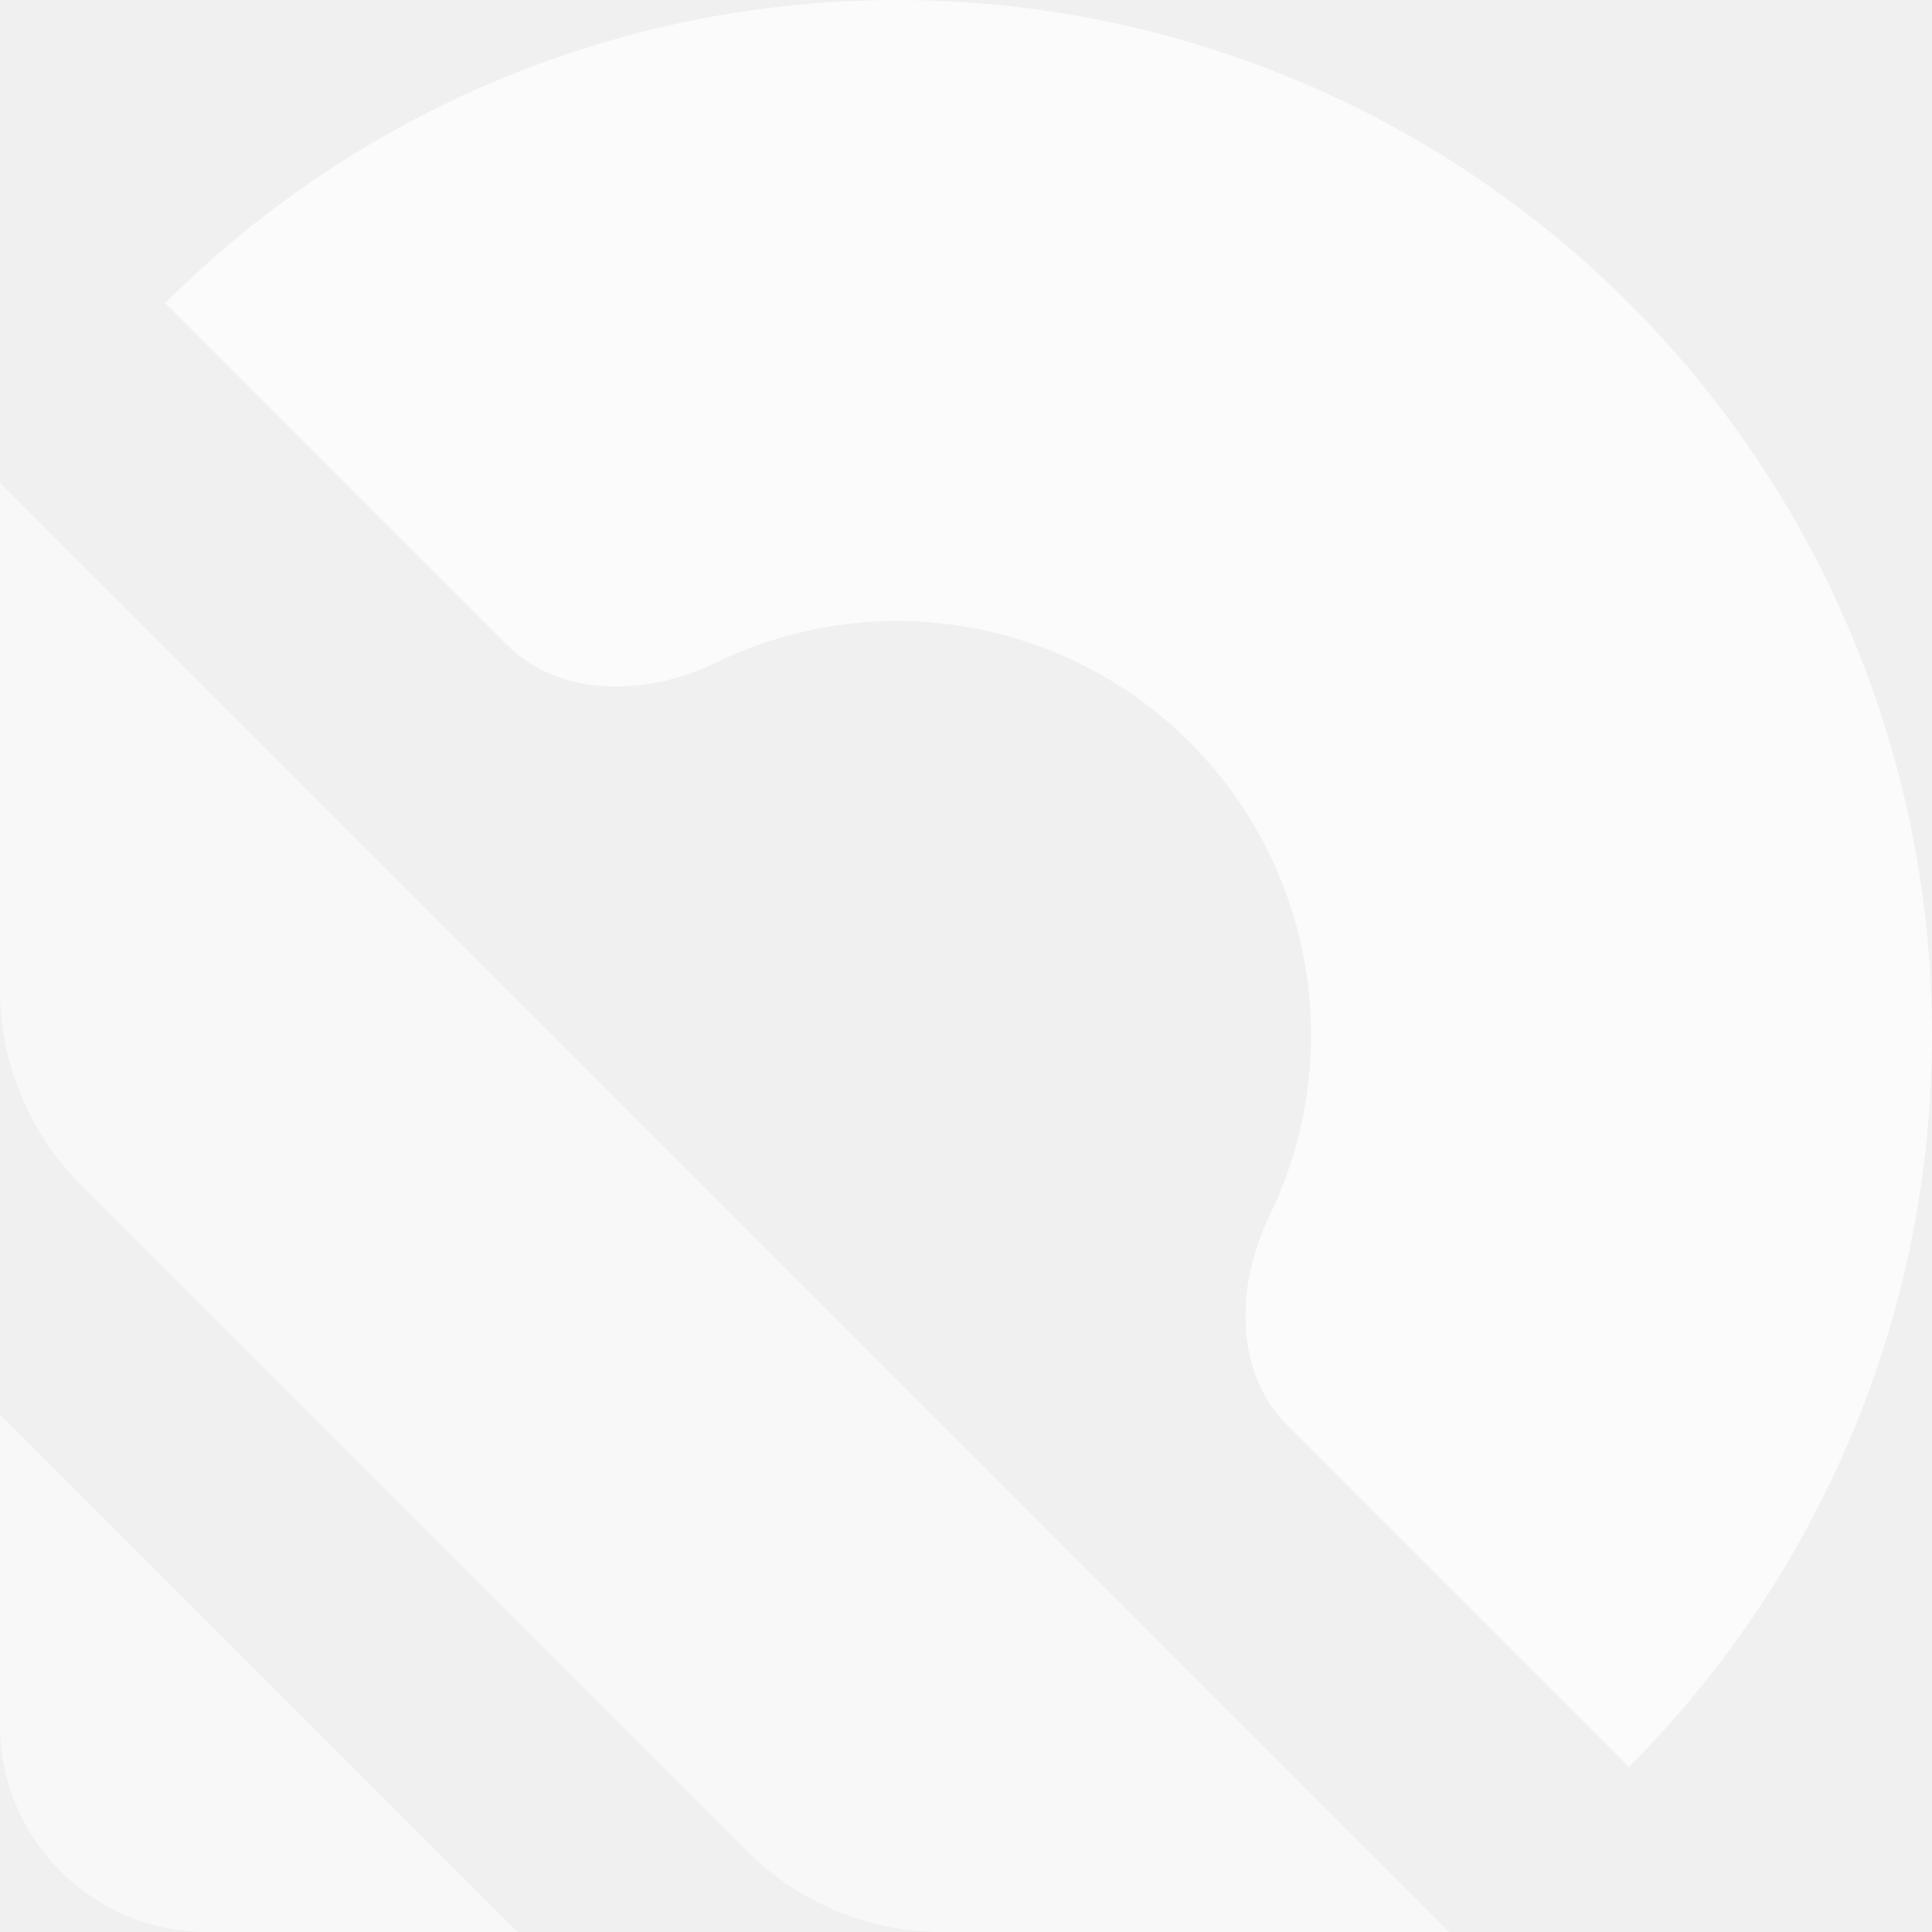
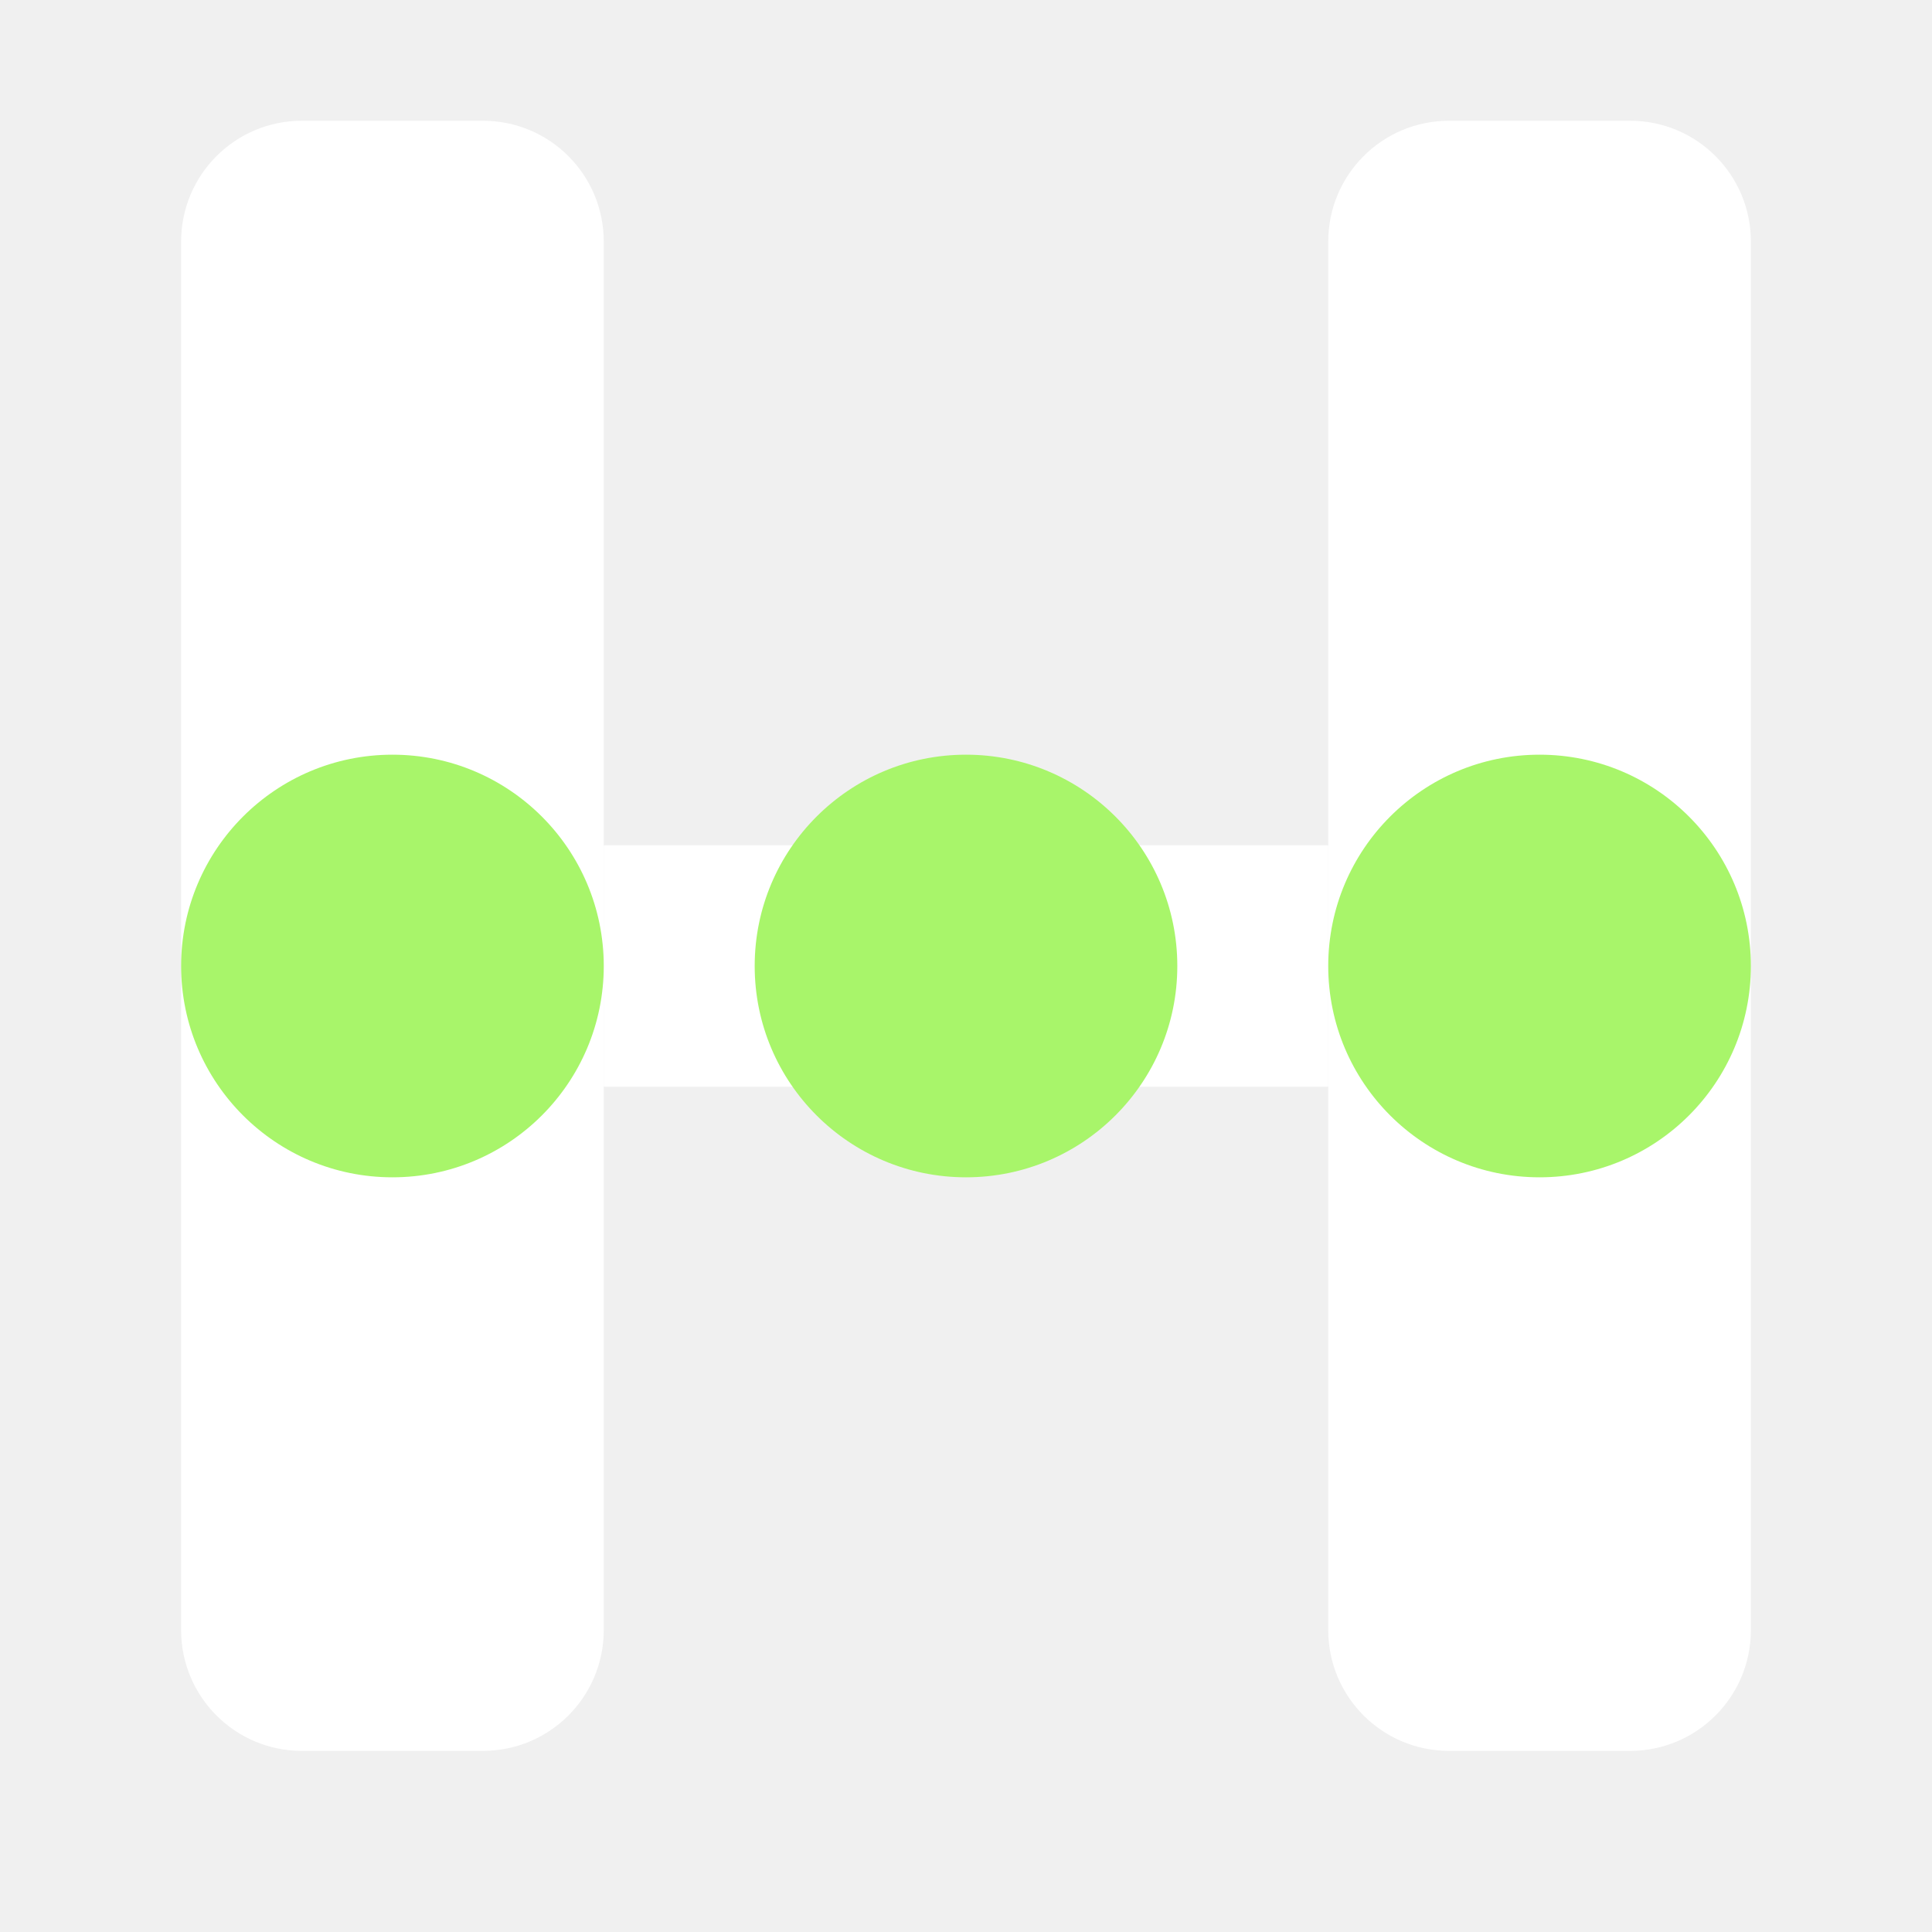
<svg xmlns="http://www.w3.org/2000/svg" width="32" height="32" viewBox="0 0 32 32" fill="none">
-   <g clip-path="url(#clip0_308_612)">
-     <path d="M26.979 29.265C30.194 26.05 32 21.689 32 17.143C32 12.596 30.194 8.236 26.979 5.021C23.764 1.806 19.404 8.17504e-07 14.857 0C10.311 -8.17504e-07 5.95 1.806 2.736 5.021L8.392 10.678C9.285 11.57 10.726 11.526 11.862 10.975C12.787 10.525 13.81 10.286 14.857 10.286C16.676 10.286 18.42 11.008 19.706 12.294C20.992 13.58 21.715 15.324 21.715 17.143C21.715 18.191 21.475 19.213 21.026 20.138C20.474 21.274 20.43 22.715 21.322 23.608L26.979 29.265Z" fill="white" fill-opacity="0.72" />
-     <path d="M24 32H15.608C14.395 32 13.233 31.518 12.375 30.661L1.339 19.625C0.482 18.767 0 17.605 0 16.392V8L24 32Z" fill="white" fill-opacity="0.56" />
-     <path d="M8.571 32H3.429C1.535 32 0 30.465 0 28.571V23.428L8.571 32Z" fill="white" fill-opacity="0.56" />
-   </g>
-   <defs>
-     <clipPath id="clip0_308_612">
-       <rect width="32" height="32" fill="white" />
-     </clipPath>
-   </defs>
+   <rect x="3" y="2" width="7" height="27" rx="2" fill="#ffffff" />
+   <rect x="22" y="2" width="7" height="27" rx="2" fill="#ffffff" />
+   <rect x="10" y="14" width="12" height="4" fill="#ffffff" />
+   <circle cx="6.5" cy="16" r="3.5" fill="#a8f56a" />
+   <circle cx="16" cy="16" r="3.5" fill="#a8f56a" />
+   <circle cx="25.5" cy="16" r="3.5" fill="#a8f56a" />
</svg>
